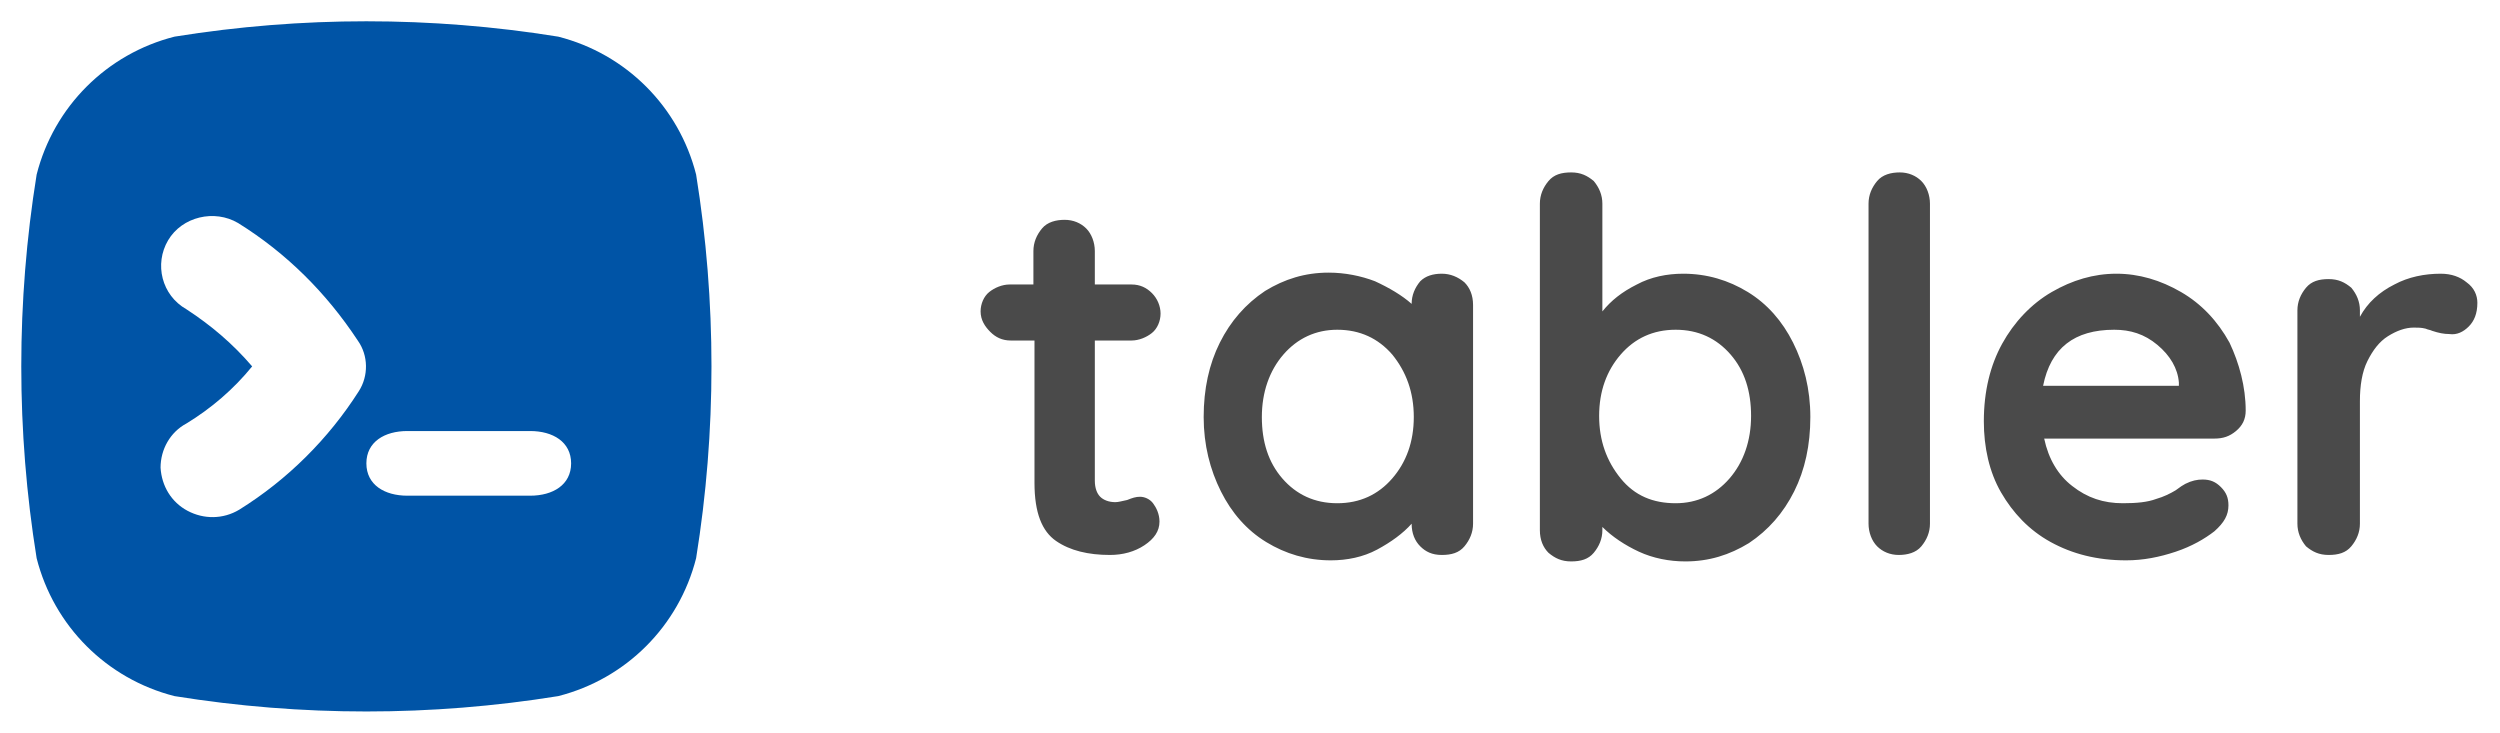
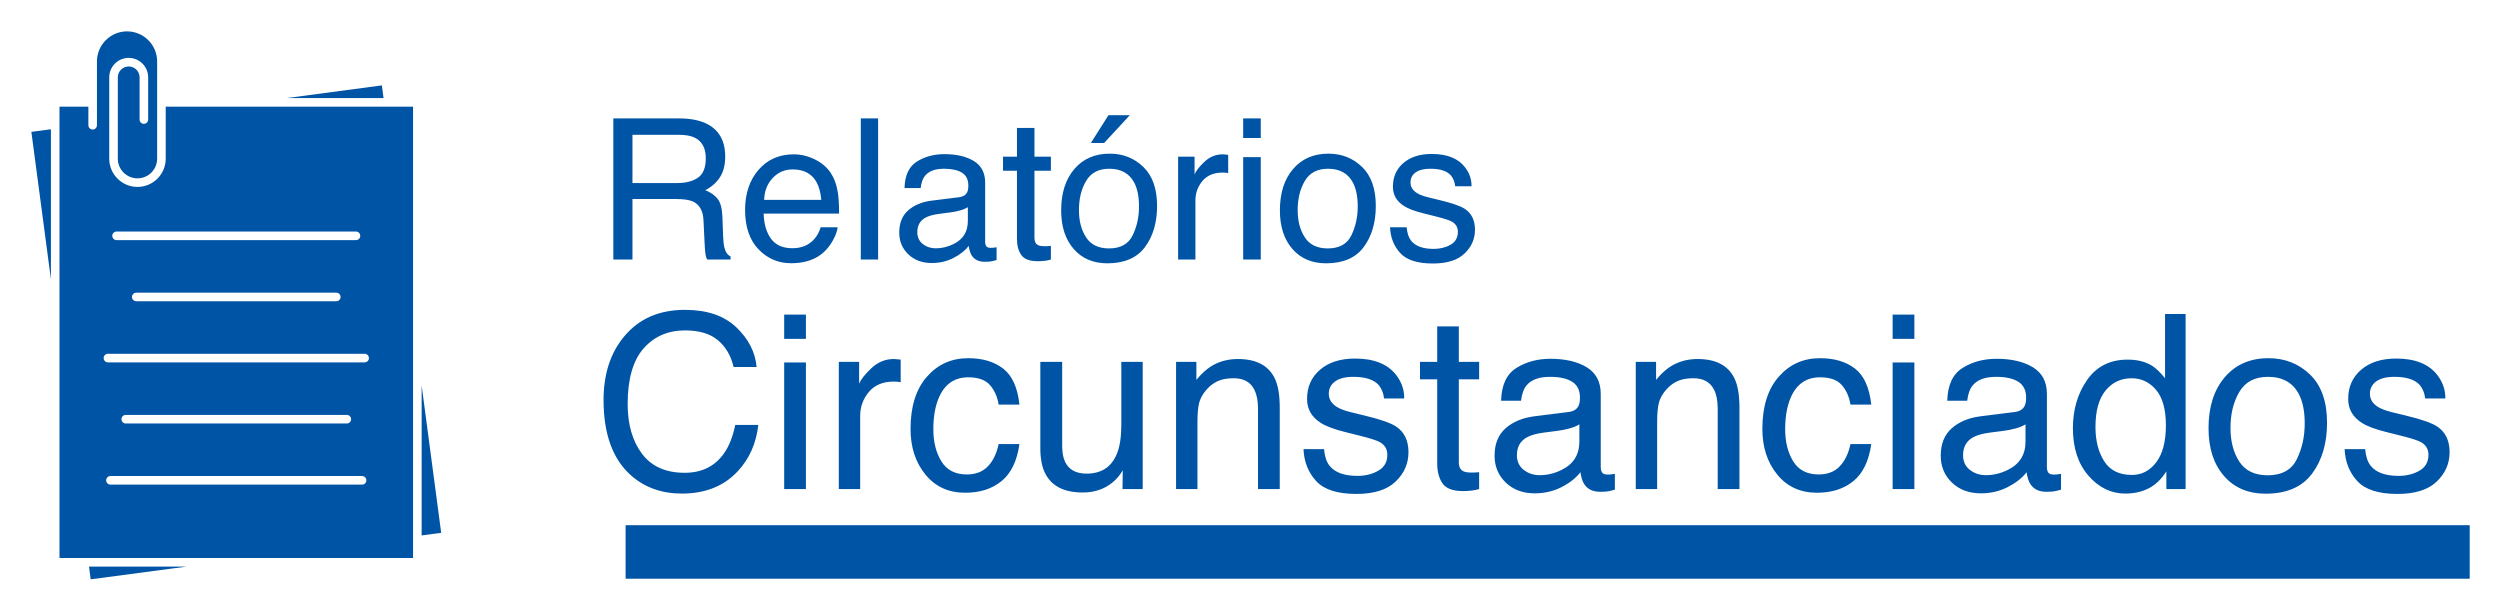
- <svg xmlns="http://www.w3.org/2000/svg" viewBox="0 0 232 68">
-   <path d="M64.6 16.2C63 9.9 58.1 5 51.8 3.4 40 1.5 28 1.5 16.2 3.4 9.9 5 5 9.9 3.4 16.2 1.5 28 1.5 40 3.4 51.8 5 58.1 9.9 63 16.2 64.6c11.8 1.9 23.8 1.9 35.6 0C58.1 63 63 58.1 64.6 51.8c1.9-11.8 1.9-23.8 0-35.6zM33.3 36.3c-2.8 4.4-6.6 8.2-11.1 11-1.5.9-3.3.9-4.8.1s-2.4-2.3-2.5-4c0-1.7.9-3.3 2.4-4.1 2.3-1.4 4.4-3.2 6.1-5.3-1.8-2.1-3.8-3.8-6.1-5.3-2.3-1.3-3-4.2-1.7-6.4s4.3-2.9 6.5-1.6c4.5 2.8 8.2 6.5 11.1 10.9 1 1.4 1 3.3.1 4.7zM49.2 46H37.8c-2.1 0-3.8-1-3.8-3s1.7-3 3.8-3h11.4c2.1 0 3.8 1 3.8 3s-1.7 3-3.8 3z" fill="#0054a6" />
-   <path d="M105.8 46.1c.4 0 .9.2 1.2.6s.6 1 .6 1.7c0 .9-.5 1.6-1.4 2.2s-2 .9-3.2.9c-2 0-3.7-.4-5-1.3s-2-2.6-2-5.4V31.6h-2.2c-.8 0-1.4-.3-1.9-.8s-.9-1.1-.9-1.9c0-.7.3-1.4.8-1.8s1.2-.7 1.9-.7h2.2v-3.1c0-.8.3-1.5.8-2.1s1.3-.8 2.1-.8 1.5.3 2 .8.8 1.3.8 2.1v3.1h3.4c.8 0 1.4.3 1.9.8s.8 1.2.8 1.9-.3 1.4-.8 1.8-1.2.7-1.9.7h-3.4v13c0 .7.2 1.2.5 1.5s.8.5 1.4.5c.3 0 .6-.1 1.1-.2.5-.2.8-.3 1.2-.3zm28-20.7c.8 0 1.5.3 2.1.8.5.5.8 1.2.8 2.1v20.3c0 .8-.3 1.5-.8 2.1-.5.6-1.2.8-2.1.8s-1.5-.3-2-.8-.8-1.2-.8-2.1c-.8.9-1.9 1.7-3.2 2.4-1.3.7-2.8 1-4.3 1-2.2 0-4.2-.6-6-1.7-1.8-1.1-3.2-2.7-4.2-4.7s-1.6-4.3-1.6-6.9c0-2.6.5-4.9 1.5-6.9s2.4-3.6 4.2-4.8c1.8-1.1 3.7-1.7 5.9-1.7 1.5 0 3 .3 4.3.8 1.3.6 2.5 1.3 3.4 2.1 0-.8.3-1.5.8-2.1.5-.5 1.2-.7 2-.7zm-9.7 21.3c2.1 0 3.8-.8 5.1-2.3s2-3.4 2-5.7-.7-4.2-2-5.8c-1.3-1.5-3-2.3-5.1-2.3-2 0-3.7.8-5 2.3-1.3 1.5-2 3.5-2 5.8s.6 4.2 1.9 5.7 3 2.3 5.1 2.3zm32.1-21.3c2.2 0 4.2.6 6 1.7 1.8 1.1 3.2 2.7 4.2 4.7s1.6 4.3 1.6 6.9-.5 4.9-1.5 6.9-2.4 3.6-4.2 4.8c-1.8 1.1-3.7 1.7-5.9 1.7-1.5 0-3-.3-4.3-.9s-2.5-1.4-3.4-2.3v.3c0 .8-.3 1.5-.8 2.1-.5.6-1.2.8-2.1.8s-1.5-.3-2.1-.8c-.5-.5-.8-1.2-.8-2.1V18.9c0-.8.3-1.5.8-2.1.5-.6 1.2-.8 2.1-.8s1.5.3 2.1.8c.5.6.8 1.3.8 2.1v10c.8-1 1.8-1.8 3.2-2.5 1.3-.7 2.8-1 4.3-1zm-.7 21.3c2 0 3.7-.8 5-2.3s2-3.5 2-5.8-.6-4.2-1.9-5.7-3-2.3-5.1-2.3-3.8.8-5.1 2.3-2 3.4-2 5.7.7 4.2 2 5.8c1.3 1.6 3 2.3 5.1 2.3zm23.6 1.9c0 .8-.3 1.5-.8 2.1s-1.3.8-2.1.8-1.5-.3-2-.8-.8-1.3-.8-2.1V18.9c0-.8.3-1.5.8-2.1s1.3-.8 2.1-.8 1.5.3 2 .8.8 1.3.8 2.1v29.7zm29.3-10.5c0 .8-.3 1.4-.9 1.9-.6.5-1.2.7-2 .7h-15.8c.4 1.9 1.3 3.4 2.6 4.4 1.4 1.1 2.9 1.6 4.7 1.6 1.3 0 2.3-.1 3.1-.4.7-.2 1.3-.5 1.8-.8.4-.3.7-.5.9-.6.6-.3 1.1-.4 1.6-.4.7 0 1.2.2 1.7.7s.7 1 .7 1.7c0 .9-.4 1.6-1.3 2.4-.9.7-2.1 1.4-3.6 1.9s-3 .8-4.6.8c-2.7 0-5-.6-7-1.7s-3.5-2.7-4.6-4.6-1.6-4.2-1.6-6.6c0-2.8.6-5.2 1.7-7.2s2.7-3.7 4.6-4.8 3.9-1.7 6-1.7 4.1.6 6 1.7 3.4 2.7 4.5 4.7c.9 1.9 1.5 4.1 1.5 6.3zm-12.2-7.5c-3.7 0-5.9 1.7-6.6 5.2h12.6v-.3c-.1-1.3-.8-2.5-2-3.5s-2.5-1.4-4-1.4zm30.3-5.2c1 0 1.8.3 2.4.8.7.5 1 1.2 1 1.9 0 1-.3 1.7-.8 2.2-.5.5-1.1.8-1.8.7-.5 0-1-.1-1.6-.3-.2-.1-.4-.1-.6-.2-.4-.1-.7-.1-1.1-.1-.8 0-1.6.3-2.4.8s-1.4 1.3-1.9 2.3-.7 2.3-.7 3.7v11.4c0 .8-.3 1.5-.8 2.1-.5.6-1.2.8-2.1.8s-1.5-.3-2.1-.8c-.5-.6-.8-1.3-.8-2.1V28.8c0-.8.3-1.5.8-2.1.5-.6 1.2-.8 2.1-.8s1.5.3 2.1.8c.5.6.8 1.3.8 2.1v.6c.7-1.3 1.8-2.3 3.2-3 1.3-.7 2.8-1 4.3-1z" fill-rule="evenodd" clip-rule="evenodd" fill="#4a4a4a" />
+ <svg xmlns="http://www.w3.org/2000/svg" xmlns:ns1="https://sketch.io/dtd/" version="1.1" ns1:metadata="eyJuYW1lIjoiRHJhd2luZy0xLnNrZXRjaHBhZCIsInN1cmZhY2UiOnsiaXNQYWludCI6dHJ1ZSwibWV0aG9kIjoiZmlsbCIsImJsZW5kIjoibm9ybWFsIiwiZW5hYmxlZCI6dHJ1ZSwib3BhY2l0eSI6MSwidHlwZSI6ImNvbG9yIiwiY29sb3IiOiIjZmZmZmZmIiwiaXNGaWxsIjp0cnVlfSwiY2xpcFBhdGgiOnsiZW5hYmxlZCI6dHJ1ZX0sImRlc2NyaXB0aW9uIjoibWFkZSB3aXRoIGh0dHA6Ly9sb2dvbWFrci5jb20iLCJtZXRhZGF0YSI6eyJncmlkT3ZlcmxheUlkIjoiZ3JpZE92ZXJsYXkifSwiZXhwb3J0RFBJIjo3MiwiZXhwb3J0Rm9ybWF0IjoicG5nIiwiZXhwb3J0UXVhbGl0eSI6MC45NSwidW5pdHMiOiJweCIsIndpZHRoIjoxMzY2LCJoZWlnaHQiOjU0NSwicGFnZXMiOlt7IndpZHRoIjoxMzY2LCJoZWlnaHQiOjU0NX1dLCJ1dWlkIjoiNDY3ZTFlMzUtMDRjMC00ZGUwLWEyMGItODJkZDkyOWQ1YjY5In0=" width="797" height="195" viewBox="274 175 797 195">
+   <g style="mix-blend-mode: source-over;" ns1:tool="fancyText" transform="matrix(0.9244123,0,0,0.9244123,324,197)">
+     <g ns1:uid="1">
+       <g ns1:uid="2" style="paint-order: stroke fill markers;">
+         <path d="M 164.028 39.336L 179.273 39.336Q 183.913 39.336 186.614 37.48Q 189.315 35.624 189.315 30.785L 189.315 30.785Q 189.315 25.582 185.537 23.692L 185.537 23.692Q 183.515 22.698 180.135 22.698L 180.135 22.698L 164.028 22.698L 164.028 39.336ZZM 157.432 65.717L 157.432 17.031L 179.969 17.031Q 185.537 17.031 189.149 18.655L 189.149 18.655Q 196.01 21.77 196.01 30.155L 196.01 30.155Q 196.01 34.53 194.203 37.314Q 192.397 40.098 189.149 41.788L 189.149 41.788Q 191.999 42.948 193.441 44.837Q 194.883 46.726 195.049 50.968L 195.049 50.968L 195.281 57.497Q 195.38 60.281 195.744 61.64L 195.744 61.64Q 196.341 63.96 197.866 64.623L 197.866 64.623L 197.866 65.717L 189.779 65.717Q 189.447 65.087 189.249 64.093Q 189.05 63.098 188.917 60.248L 188.917 60.248L 188.52 52.128Q 188.288 47.356 184.973 45.732L 184.973 45.732Q 183.084 44.837 179.041 44.837L 179.041 44.837L 164.028 44.837L 164.028 65.717L 157.432 65.717ZZM 219.64 29.426Q 223.418 29.426 226.964 31.199Q 230.511 32.972 232.367 35.789L 232.367 35.789Q 234.156 38.474 234.753 42.053L 234.753 42.053Q 235.283 44.506 235.283 49.875L 235.283 49.875L 209.266 49.875Q 209.432 55.277 211.818 58.541Q 214.205 61.806 219.209 61.806L 219.209 61.806Q 223.882 61.806 226.666 58.724L 226.666 58.724Q 228.257 56.934 228.92 54.581L 228.92 54.581L 234.786 54.581Q 234.554 56.536 233.245 58.939Q 231.936 61.342 230.312 62.866L 230.312 62.866Q 227.594 65.518 223.584 66.446L 223.584 66.446Q 221.43 66.976 218.712 66.976L 218.712 66.976Q 212.084 66.976 207.477 62.154Q 202.87 57.332 202.87 48.648L 202.87 48.648Q 202.87 40.098 207.51 34.762Q 212.15 29.426 219.64 29.426L 219.64 29.426ZZM 209.432 45.135L 229.152 45.135Q 228.787 41.258 227.461 38.938L 227.461 38.938Q 225.009 34.629 219.275 34.629L 219.275 34.629Q 215.166 34.629 212.382 37.596Q 209.598 40.562 209.432 45.135L 209.432 45.135ZZM 219.077 29.36L 219.077 29.36ZZM 242.773 65.717L 242.773 17.031L 248.739 17.031L 248.739 65.717L 242.773 65.717ZZM 262.261 56.271Q 262.261 58.856 264.15 60.348Q 266.039 61.839 268.624 61.839L 268.624 61.839Q 271.772 61.839 274.722 60.381L 274.722 60.381Q 279.693 57.961 279.693 52.46L 279.693 52.46L 279.693 47.654Q 278.6 48.35 276.876 48.814Q 275.153 49.278 273.496 49.477L 273.496 49.477L 269.883 49.941Q 266.635 50.372 265.011 51.3L 265.011 51.3Q 262.261 52.858 262.261 56.271L 262.261 56.271ZZM 267.199 45.401L 276.711 44.207Q 278.765 43.942 279.461 42.484L 279.461 42.484Q 279.859 41.689 279.859 40.197L 279.859 40.197Q 279.859 37.148 277.688 35.773Q 275.518 34.397 271.474 34.397L 271.474 34.397Q 266.801 34.397 264.846 36.916L 264.846 36.916Q 263.752 38.308 263.421 41.059L 263.421 41.059L 257.853 41.059Q 258.018 34.497 262.112 31.928Q 266.205 29.36 271.607 29.36L 271.607 29.36Q 277.871 29.36 281.781 31.746L 281.781 31.746Q 285.659 34.132 285.659 39.17L 285.659 39.17L 285.659 59.619Q 285.659 60.546 286.04 61.11Q 286.421 61.673 287.648 61.673L 287.648 61.673Q 288.045 61.673 288.542 61.624Q 289.039 61.574 289.603 61.474L 289.603 61.474L 289.603 65.882Q 288.211 66.28 287.482 66.38Q 286.753 66.479 285.493 66.479L 285.493 66.479Q 282.411 66.479 281.019 64.292L 281.019 64.292Q 280.29 63.132 279.992 61.01L 279.992 61.01Q 278.169 63.397 274.755 65.153Q 271.342 66.91 267.232 66.91L 267.232 66.91Q 262.294 66.91 259.162 63.91Q 256.03 60.911 256.03 56.404L 256.03 56.404Q 256.03 51.466 259.112 48.748Q 262.194 46.03 267.199 45.401L 267.199 45.401ZZM 271.772 29.36L 271.772 29.36ZZM 296.629 30.221L 296.629 20.312L 302.661 20.312L 302.661 30.221L 308.328 30.221L 308.328 35.093L 302.661 35.093L 302.661 58.26Q 302.661 60.116 303.92 60.745L 303.92 60.745Q 304.616 61.11 306.24 61.11L 306.24 61.11Q 306.671 61.11 307.168 61.093Q 307.665 61.077 308.328 61.01L 308.328 61.01L 308.328 65.717Q 307.301 66.015 306.191 66.148Q 305.08 66.28 303.788 66.28L 303.788 66.28Q 299.612 66.28 298.12 64.142Q 296.629 62.005 296.629 58.591L 296.629 58.591L 296.629 35.093L 291.823 35.093L 291.823 30.221L 296.629 30.221ZZM 328.379 61.872Q 334.312 61.872 336.516 57.381Q 338.719 52.891 338.719 47.389L 338.719 47.389Q 338.719 42.418 337.129 39.302L 337.129 39.302Q 334.61 34.397 328.445 34.397L 328.445 34.397Q 322.977 34.397 320.491 38.573Q 318.006 42.749 318.006 48.648L 318.006 48.648Q 318.006 54.316 320.491 58.094Q 322.977 61.872 328.379 61.872L 328.379 61.872ZZM 328.611 29.194Q 335.472 29.194 340.211 33.768Q 344.95 38.341 344.95 47.223L 344.95 47.223Q 344.95 55.807 340.774 61.408Q 336.598 67.009 327.816 67.009L 327.816 67.009Q 320.491 67.009 316.183 62.054Q 311.874 57.1 311.874 48.748L 311.874 48.748Q 311.874 39.8 316.415 34.497Q 320.955 29.194 328.611 29.194L 328.611 29.194ZZM 328.412 29.36L 328.412 29.36ZZM 328.18 15.937L 335.538 15.937L 326.689 25.515L 322.115 25.515L 328.18 15.937ZZM 352.208 65.717L 352.208 30.221L 357.876 30.221L 357.876 36.353Q 358.572 34.563 361.289 31.995Q 364.007 29.426 367.553 29.426L 367.553 29.426Q 367.719 29.426 368.117 29.459Q 368.514 29.492 369.475 29.592L 369.475 29.592L 369.475 35.889Q 368.945 35.789 368.498 35.756Q 368.05 35.723 367.52 35.723L 367.52 35.723Q 363.013 35.723 360.593 38.623Q 358.174 41.523 358.174 45.301L 358.174 45.301L 358.174 65.717L 352.208 65.717ZZM 374.645 65.717L 374.645 30.387L 380.71 30.387L 380.71 65.717L 374.645 65.717ZZM 374.645 23.792L 374.645 17.031L 380.71 17.031L 380.71 23.792L 374.645 23.792ZZM 403.811 61.872Q 409.743 61.872 411.947 57.381Q 414.151 52.891 414.151 47.389L 414.151 47.389Q 414.151 42.418 412.56 39.302L 412.56 39.302Q 410.041 34.397 403.877 34.397L 403.877 34.397Q 398.408 34.397 395.923 38.573Q 393.437 42.749 393.437 48.648L 393.437 48.648Q 393.437 54.316 395.923 58.094Q 398.408 61.872 403.811 61.872L 403.811 61.872ZZM 404.043 29.194Q 410.903 29.194 415.642 33.768Q 420.382 38.341 420.382 47.223L 420.382 47.223Q 420.382 55.807 416.206 61.408Q 412.03 67.009 403.247 67.009L 403.247 67.009Q 395.923 67.009 391.614 62.054Q 387.306 57.1 387.306 48.748L 387.306 48.748Q 387.306 39.8 391.846 34.497Q 396.387 29.194 404.043 29.194L 404.043 29.194ZZM 403.844 29.36L 403.844 29.36ZZM 425.287 54.581L 431.02 54.581Q 431.285 57.564 432.512 59.155L 432.512 59.155Q 434.765 62.038 440.333 62.038L 440.333 62.038Q 443.647 62.038 446.166 60.596Q 448.685 59.155 448.685 56.139L 448.685 56.139Q 448.685 53.852 446.663 52.659L 446.663 52.659Q 445.371 51.93 441.559 50.968L 441.559 50.968L 436.82 49.775Q 432.28 48.648 430.125 47.257L 430.125 47.257Q 426.281 44.837 426.281 40.562L 426.281 40.562Q 426.281 35.524 429.91 32.409Q 433.539 29.294 439.67 29.294L 439.67 29.294Q 447.691 29.294 451.237 34L 451.237 34Q 453.457 36.982 453.391 40.429L 453.391 40.429L 447.757 40.429Q 447.591 38.408 446.332 36.75L 446.332 36.75Q 444.277 34.397 439.206 34.397L 439.206 34.397Q 435.826 34.397 434.086 35.69Q 432.346 36.982 432.346 39.104L 432.346 39.104Q 432.346 41.424 434.633 42.815L 434.633 42.815Q 435.958 43.644 438.543 44.274L 438.543 44.274L 442.487 45.235Q 448.917 46.793 451.104 48.251L 451.104 48.251Q 454.584 50.538 454.584 55.443L 454.584 55.443Q 454.584 60.182 450.988 63.629Q 447.392 67.075 440.035 67.075L 440.035 67.075Q 432.114 67.075 428.816 63.48Q 425.519 59.884 425.287 54.581L 425.287 54.581ZZM 439.836 29.36L 439.836 29.36Z" ns1:uid="3" style="fill: #0054a6;" />
+       </g>
+     </g>
+   </g>
+   <g style="mix-blend-mode: source-over;" ns1:tool="fancyText" transform="matrix(0.9244123,0,0,0.9244123,459.7248,256.2045)">
+     <g ns1:uid="1">
+       <g ns1:uid="2" style="paint-order: stroke fill markers;">
+         <path d="M 35.29 19.016Q 46.716 19.016 53.023 25.037Q 59.33 31.057 60.026 38.715L 60.026 38.715L 52.081 38.715Q 50.73 32.9 46.696 29.501Q 42.662 26.101 35.372 26.101L 35.372 26.101Q 26.485 26.101 21.017 32.347Q 15.55 38.592 15.55 51.493L 15.55 51.493Q 15.55 62.059 20.485 68.633Q 25.42 75.206 35.208 75.206L 35.208 75.206Q 44.218 75.206 48.928 68.285L 48.928 68.285Q 51.426 64.64 52.655 58.701L 52.655 58.701L 60.6 58.701Q 59.535 68.203 53.556 74.633L 53.556 74.633Q 46.389 82.373 34.225 82.373L 34.225 82.373Q 23.741 82.373 16.615 76.025L 16.615 76.025Q 7.236 67.629 7.236 50.101L 7.236 50.101Q 7.236 36.79 14.28 28.272L 14.28 28.272Q 21.898 19.016 35.29 19.016L 35.29 19.016ZZM 33.652 19.016L 33.652 19.016ZZM 69.528 80.817L 69.528 37.159L 77.023 37.159L 77.023 80.817L 69.528 80.817ZZM 69.528 29.009L 69.528 20.654L 77.023 20.654L 77.023 29.009L 69.528 29.009ZZM 88.367 80.817L 88.367 36.954L 95.37 36.954L 95.37 44.531Q 96.23 42.319 99.589 39.145Q 102.947 35.971 107.329 35.971L 107.329 35.971Q 107.534 35.971 108.025 36.012Q 108.517 36.053 109.704 36.176L 109.704 36.176L 109.704 43.958Q 109.049 43.835 108.496 43.794Q 107.943 43.753 107.288 43.753L 107.288 43.753Q 101.718 43.753 98.728 47.336Q 95.739 50.92 95.739 55.589L 95.739 55.589L 95.739 80.817L 88.367 80.817ZZM 133.007 35.685Q 140.42 35.685 145.069 39.289Q 149.717 42.893 150.659 51.698L 150.659 51.698L 143.492 51.698Q 142.837 47.643 140.502 44.961Q 138.168 42.278 133.007 42.278L 133.007 42.278Q 125.963 42.278 122.933 49.159L 122.933 49.159Q 120.967 53.623 120.967 60.176L 120.967 60.176Q 120.967 66.769 123.752 71.274Q 126.537 75.779 132.516 75.779L 132.516 75.779Q 137.103 75.779 139.785 72.974Q 142.468 70.168 143.492 65.295L 143.492 65.295L 150.659 65.295Q 149.43 74.018 144.516 78.052Q 139.601 82.086 131.943 82.086L 131.943 82.086Q 123.342 82.086 118.223 75.8Q 113.104 69.513 113.104 60.094L 113.104 60.094Q 113.104 48.544 118.714 42.115Q 124.325 35.685 133.007 35.685L 133.007 35.685ZZM 131.861 35.889L 131.861 35.889ZZM 157.867 36.954L 165.403 36.954L 165.403 66.073Q 165.403 69.431 166.467 71.561L 166.467 71.561Q 168.433 75.493 173.798 75.493L 173.798 75.493Q 181.498 75.493 184.283 68.612L 184.283 68.612Q 185.798 64.926 185.798 58.496L 185.798 58.496L 185.798 36.954L 193.17 36.954L 193.17 80.817L 186.207 80.817L 186.289 74.346Q 184.856 76.844 182.726 78.564L 182.726 78.564Q 178.508 82.004 172.488 82.004L 172.488 82.004Q 163.109 82.004 159.71 75.738L 159.71 75.738Q 157.867 72.38 157.867 66.769L 157.867 66.769L 157.867 36.954ZZM 175.518 35.889L 175.518 35.889ZZM 204.678 80.817L 204.678 36.954L 211.681 36.954L 211.681 43.179Q 214.794 39.33 218.275 37.651Q 221.756 35.971 226.015 35.971L 226.015 35.971Q 235.353 35.971 238.629 42.483L 238.629 42.483Q 240.431 46.046 240.431 52.681L 240.431 52.681L 240.431 80.817L 232.937 80.817L 232.937 53.172Q 232.937 49.159 231.749 46.701L 231.749 46.701Q 229.783 42.606 224.623 42.606L 224.623 42.606Q 222.002 42.606 220.323 43.138L 220.323 43.138Q 217.292 44.039 214.999 46.742L 214.999 46.742Q 213.156 48.913 212.603 51.227Q 212.05 53.541 212.05 57.841L 212.05 57.841L 212.05 80.817L 204.678 80.817ZZM 222.002 35.889L 222.002 35.889ZZM 248.622 67.056L 255.707 67.056Q 256.035 70.742 257.55 72.708L 257.55 72.708Q 260.335 76.271 267.216 76.271L 267.216 76.271Q 271.311 76.271 274.424 74.489Q 277.536 72.708 277.536 68.981L 277.536 68.981Q 277.536 66.155 275.038 64.681L 275.038 64.681Q 273.441 63.78 268.731 62.592L 268.731 62.592L 262.874 61.118Q 257.264 59.725 254.602 58.005L 254.602 58.005Q 249.851 55.015 249.851 49.732L 249.851 49.732Q 249.851 43.507 254.335 39.657Q 258.82 35.808 266.397 35.808L 266.397 35.808Q 276.308 35.808 280.69 41.623L 280.69 41.623Q 283.434 45.309 283.352 49.568L 283.352 49.568L 276.389 49.568Q 276.185 47.07 274.628 45.022L 274.628 45.022Q 272.089 42.115 265.823 42.115L 265.823 42.115Q 261.646 42.115 259.496 43.712Q 257.346 45.309 257.346 47.93L 257.346 47.93Q 257.346 50.797 260.171 52.517L 260.171 52.517Q 261.81 53.541 265.004 54.319L 265.004 54.319L 269.878 55.507Q 277.823 57.432 280.526 59.234L 280.526 59.234Q 284.826 62.059 284.826 68.121L 284.826 68.121Q 284.826 73.977 280.383 78.237Q 275.939 82.496 266.847 82.496L 266.847 82.496Q 257.059 82.496 252.984 78.052Q 248.909 73.609 248.622 67.056L 248.622 67.056ZZM 266.601 35.889L 266.601 35.889ZZM 294.737 36.954L 294.737 24.709L 302.191 24.709L 302.191 36.954L 309.194 36.954L 309.194 42.975L 302.191 42.975L 302.191 71.602Q 302.191 73.895 303.747 74.673L 303.747 74.673Q 304.607 75.124 306.614 75.124L 306.614 75.124Q 307.146 75.124 307.761 75.104Q 308.375 75.083 309.194 75.001L 309.194 75.001L 309.194 80.817Q 307.925 81.185 306.553 81.349Q 305.181 81.513 303.583 81.513L 303.583 81.513Q 298.423 81.513 296.58 78.871Q 294.737 76.23 294.737 72.011L 294.737 72.011L 294.737 42.975L 288.799 42.975L 288.799 36.954L 294.737 36.954ZZM 322.218 69.145Q 322.218 72.339 324.552 74.182Q 326.886 76.025 330.081 76.025L 330.081 76.025Q 333.972 76.025 337.617 74.223L 337.617 74.223Q 343.76 71.233 343.76 64.435L 343.76 64.435L 343.76 58.496Q 342.408 59.356 340.279 59.93Q 338.149 60.503 336.101 60.749L 336.101 60.749L 331.637 61.322Q 327.624 61.855 325.617 63.001L 325.617 63.001Q 322.218 64.926 322.218 69.145L 322.218 69.145ZZM 328.32 55.712L 340.074 54.237Q 342.613 53.91 343.473 52.107L 343.473 52.107Q 343.965 51.125 343.965 49.282L 343.965 49.282Q 343.965 45.514 341.282 43.814Q 338.6 42.115 333.603 42.115L 333.603 42.115Q 327.828 42.115 325.412 45.227L 325.412 45.227Q 324.061 46.947 323.651 50.346L 323.651 50.346L 316.771 50.346Q 316.975 42.237 322.033 39.063Q 327.091 35.889 333.767 35.889L 333.767 35.889Q 341.507 35.889 346.34 38.838L 346.34 38.838Q 351.132 41.787 351.132 48.012L 351.132 48.012L 351.132 73.281Q 351.132 74.428 351.603 75.124Q 352.074 75.82 353.589 75.82L 353.589 75.82Q 354.08 75.82 354.695 75.759Q 355.309 75.697 356.005 75.574L 356.005 75.574L 356.005 81.021Q 354.285 81.513 353.384 81.636Q 352.483 81.759 350.927 81.759L 350.927 81.759Q 347.118 81.759 345.398 79.056L 345.398 79.056Q 344.497 77.622 344.128 75.001L 344.128 75.001Q 341.876 77.95 337.658 80.12Q 333.439 82.291 328.361 82.291L 328.361 82.291Q 322.259 82.291 318.388 78.585Q 314.518 74.878 314.518 69.308L 314.518 69.308Q 314.518 63.206 318.327 59.848Q 322.136 56.49 328.32 55.712L 328.32 55.712ZZM 333.972 35.889L 333.972 35.889ZZM 363.213 80.817L 363.213 36.954L 370.216 36.954L 370.216 43.179Q 373.329 39.33 376.81 37.651Q 380.291 35.971 384.551 35.971L 384.551 35.971Q 393.888 35.971 397.165 42.483L 397.165 42.483Q 398.967 46.046 398.967 52.681L 398.967 52.681L 398.967 80.817L 391.472 80.817L 391.472 53.172Q 391.472 49.159 390.284 46.701L 390.284 46.701Q 388.318 42.606 383.158 42.606L 383.158 42.606Q 380.537 42.606 378.858 43.138L 378.858 43.138Q 375.827 44.039 373.534 46.742L 373.534 46.742Q 371.691 48.913 371.138 51.227Q 370.585 53.541 370.585 57.841L 370.585 57.841L 370.585 80.817L 363.213 80.817ZZM 380.537 35.889L 380.537 35.889ZZM 426.775 35.685Q 434.188 35.685 438.836 39.289Q 443.484 42.893 444.426 51.698L 444.426 51.698L 437.259 51.698Q 436.604 47.643 434.269 44.961Q 431.935 42.278 426.775 42.278L 426.775 42.278Q 419.731 42.278 416.7 49.159L 416.7 49.159Q 414.734 53.623 414.734 60.176L 414.734 60.176Q 414.734 66.769 417.519 71.274Q 420.304 75.779 426.283 75.779L 426.283 75.779Q 430.87 75.779 433.553 72.974Q 436.235 70.168 437.259 65.295L 437.259 65.295L 444.426 65.295Q 443.198 74.018 438.283 78.052Q 433.368 82.086 425.71 82.086L 425.71 82.086Q 417.109 82.086 411.99 75.8Q 406.871 69.513 406.871 60.094L 406.871 60.094Q 406.871 48.544 412.482 42.115Q 418.092 35.685 426.775 35.685L 426.775 35.685ZZM 425.628 35.889L 425.628 35.889ZZM 451.798 80.817L 451.798 37.159L 459.293 37.159L 459.293 80.817L 451.798 80.817ZZM 451.798 29.009L 451.798 20.654L 459.293 20.654L 459.293 29.009L 451.798 29.009ZZM 476.084 69.145Q 476.084 72.339 478.418 74.182Q 480.753 76.025 483.947 76.025L 483.947 76.025Q 487.838 76.025 491.483 74.223L 491.483 74.223Q 497.626 71.233 497.626 64.435L 497.626 64.435L 497.626 58.496Q 496.275 59.356 494.145 59.93Q 492.015 60.503 489.968 60.749L 489.968 60.749L 485.504 61.322Q 481.49 61.855 479.483 63.001L 479.483 63.001Q 476.084 64.926 476.084 69.145L 476.084 69.145ZZM 482.186 55.712L 493.94 54.237Q 496.479 53.91 497.339 52.107L 497.339 52.107Q 497.831 51.125 497.831 49.282L 497.831 49.282Q 497.831 45.514 495.148 43.814Q 492.466 42.115 487.469 42.115L 487.469 42.115Q 481.695 42.115 479.279 45.227L 479.279 45.227Q 477.927 46.947 477.517 50.346L 477.517 50.346L 470.637 50.346Q 470.842 42.237 475.9 39.063Q 480.958 35.889 487.633 35.889L 487.633 35.889Q 495.374 35.889 500.206 38.838L 500.206 38.838Q 504.998 41.787 504.998 48.012L 504.998 48.012L 504.998 73.281Q 504.998 74.428 505.469 75.124Q 505.94 75.82 507.455 75.82L 507.455 75.82Q 507.947 75.82 508.561 75.759Q 509.175 75.697 509.872 75.574L 509.872 75.574L 509.872 81.021Q 508.152 81.513 507.251 81.636Q 506.35 81.759 504.793 81.759L 504.793 81.759Q 500.984 81.759 499.264 79.056L 499.264 79.056Q 498.363 77.622 497.995 75.001L 497.995 75.001Q 495.742 77.95 491.524 80.12Q 487.306 82.291 482.227 82.291L 482.227 82.291Q 476.125 82.291 472.255 78.585Q 468.385 74.878 468.385 69.308L 468.385 69.308Q 468.385 63.206 472.193 59.848Q 476.002 56.49 482.186 55.712L 482.186 55.712ZZM 487.838 35.889L 487.838 35.889ZZM 521.748 59.397Q 521.748 66.442 524.738 71.192Q 527.728 75.943 534.321 75.943L 534.321 75.943Q 539.441 75.943 542.738 71.54Q 546.035 67.138 546.035 58.906L 546.035 58.906Q 546.035 50.592 542.635 46.599Q 539.236 42.606 534.24 42.606L 534.24 42.606Q 528.67 42.606 525.209 46.865Q 521.748 51.125 521.748 59.397L 521.748 59.397ZZM 532.847 36.176Q 537.885 36.176 541.284 38.306L 541.284 38.306Q 543.25 39.534 545.748 42.606L 545.748 42.606L 545.748 20.45L 552.833 20.45L 552.833 80.817L 546.198 80.817L 546.198 74.714Q 543.618 78.769 540.096 80.571Q 536.574 82.373 532.028 82.373L 532.028 82.373Q 524.697 82.373 519.332 76.209Q 513.967 70.046 513.967 59.807L 513.967 59.807Q 513.967 50.224 518.861 43.2Q 523.755 36.176 532.847 36.176L 532.847 36.176ZZM 581.133 76.066Q 588.463 76.066 591.187 70.517Q 593.91 64.967 593.91 58.169L 593.91 58.169Q 593.91 52.026 591.945 48.176L 591.945 48.176Q 588.832 42.115 581.214 42.115L 581.214 42.115Q 574.457 42.115 571.385 47.275Q 568.314 52.435 568.314 59.725L 568.314 59.725Q 568.314 66.728 571.385 71.397Q 574.457 76.066 581.133 76.066L 581.133 76.066ZZM 581.419 35.685Q 589.897 35.685 595.753 41.336Q 601.61 46.988 601.61 57.964L 601.61 57.964Q 601.61 68.571 596.45 75.493Q 591.289 82.414 580.436 82.414L 580.436 82.414Q 571.385 82.414 566.061 76.291Q 560.737 70.168 560.737 59.848L 560.737 59.848Q 560.737 48.79 566.348 42.237Q 571.959 35.685 581.419 35.685L 581.419 35.685ZZM 581.174 35.889L 581.174 35.889ZZM 607.671 67.056L 614.756 67.056Q 615.084 70.742 616.599 72.708L 616.599 72.708Q 619.384 76.271 626.265 76.271L 626.265 76.271Q 630.36 76.271 633.473 74.489Q 636.585 72.708 636.585 68.981L 636.585 68.981Q 636.585 66.155 634.087 64.681L 634.087 64.681Q 632.49 63.78 627.78 62.592L 627.78 62.592L 621.923 61.118Q 616.313 59.725 613.651 58.005L 613.651 58.005Q 608.9 55.015 608.9 49.732L 608.9 49.732Q 608.9 43.507 613.384 39.657Q 617.869 35.808 625.445 35.808L 625.445 35.808Q 635.356 35.808 639.739 41.623L 639.739 41.623Q 642.483 45.309 642.401 49.568L 642.401 49.568L 635.438 49.568Q 635.234 47.07 633.677 45.022L 633.677 45.022Q 631.138 42.115 624.872 42.115L 624.872 42.115Q 620.695 42.115 618.545 43.712Q 616.394 45.309 616.394 47.93L 616.394 47.93Q 616.394 50.797 619.22 52.517L 619.22 52.517Q 620.859 53.541 624.053 54.319L 624.053 54.319L 628.927 55.507Q 636.872 57.432 639.575 59.234L 639.575 59.234Q 643.875 62.059 643.875 68.121L 643.875 68.121Q 643.875 73.977 639.431 78.237Q 634.988 82.496 625.896 82.496L 625.896 82.496Q 616.108 82.496 612.033 78.052Q 607.958 73.609 607.671 67.056L 607.671 67.056ZZM 625.65 35.889L 625.65 35.889Z" ns1:uid="3" style="fill: #0054a6;" />
+       </g>
+     </g>
+   </g>
+   <path style="fill: #0054a6; mix-blend-mode: source-over; fill-opacity: 1; vector-effect: non-scaling-stroke;" ns1:tool="square" d="M0 0 L200 0 200 200 0 200 z" transform="matrix(2.939502,0,0,0.08530627,473.4431,342.4338)" />
+   <g style="mix-blend-mode: source-over;" ns1:tool="clipart" transform="matrix(1.823504,0,0,1.823504,290.0613,213.0783)">
+     <polygon points="23.786,78.179 6.751,78.179 7.046,80.397" ns1:uid="1" style="fill: #0054a6; fill-opacity: 1;" />
+     <path d="M63.406-2.233H20.164v8.927v0.166c0,2.723-2.214,4.937-4.937,4.937s-4.937-2.214-4.937-4.937V0.02v-2.321v-5.058  c0-1.877,1.526-3.403,3.403-3.403s3.403,1.526,3.403,3.403V0.02c0,0.414-0.336,0.75-0.75,0.75s-0.75-0.336-0.75-0.75v-7.379  c0-1.05-0.854-1.903-1.903-1.903s-1.903,0.854-1.903,1.903v5.058V0.02v6.84c0,1.896,1.542,3.437,3.437,3.437  s3.437-1.541,3.437-3.437V6.693V-5.825v-4.312c0-2.9-2.36-5.261-5.261-5.261s-5.261,2.36-5.261,5.261v7.151c0,0.001,0,0.001,0,0.002  s0,0.002,0,0.003v3.995c0,0.414-0.336,0.75-0.75,0.75s-0.75-0.336-0.75-0.75v-3.248h-5.05v78.912h61.813V-2.233z M11.573,19.598  h41.853c0.414,0,0.75,0.336,0.75,0.75s-0.336,0.75-0.75,0.75H11.573c-0.414,0-0.75-0.336-0.75-0.75S11.159,19.598,11.573,19.598z   M50.734,31.033c0,0.414-0.336,0.75-0.75,0.75H15.015c-0.414,0-0.75-0.336-0.75-0.75s0.336-0.75,0.75-0.75h34.969  C50.398,30.283,50.734,30.619,50.734,31.033z M54.494,63.841h-43.99c-0.414,0-0.75-0.336-0.75-0.75s0.336-0.75,0.75-0.75h43.99  c0.414,0,0.75,0.336,0.75,0.75S54.908,63.841,54.494,63.841z M12.426,52.405c0-0.414,0.336-0.75,0.75-0.75h38.646  c0.414,0,0.75,0.336,0.75,0.75s-0.336,0.75-0.75,0.75H13.176C12.762,53.155,12.426,52.819,12.426,52.405z M54.939,42.47H10.06  c-0.414,0-0.75-0.336-0.75-0.75s0.336-0.75,0.75-0.75h44.88c0.414,0,0.75,0.336,0.75,0.75S55.354,42.47,54.939,42.47z" ns1:uid="2" style="fill: #0054a6; fill-opacity: 1;" />
+     <polygon points="41.281,-3.733 58.248,-3.733 57.953,-5.952" ns1:uid="3" style="fill: #0054a6; fill-opacity: 1;" />
+     <polygon points="0.093,1.718 -3.324,2.171 0.093,27.943" ns1:uid="4" style="fill: #0054a6; fill-opacity: 1;" />
+     <polygon points="64.906,72.728 68.324,72.274 64.906,46.494" ns1:uid="5" style="fill: #0054a6; fill-opacity: 1;" />
+   </g>
</svg>
